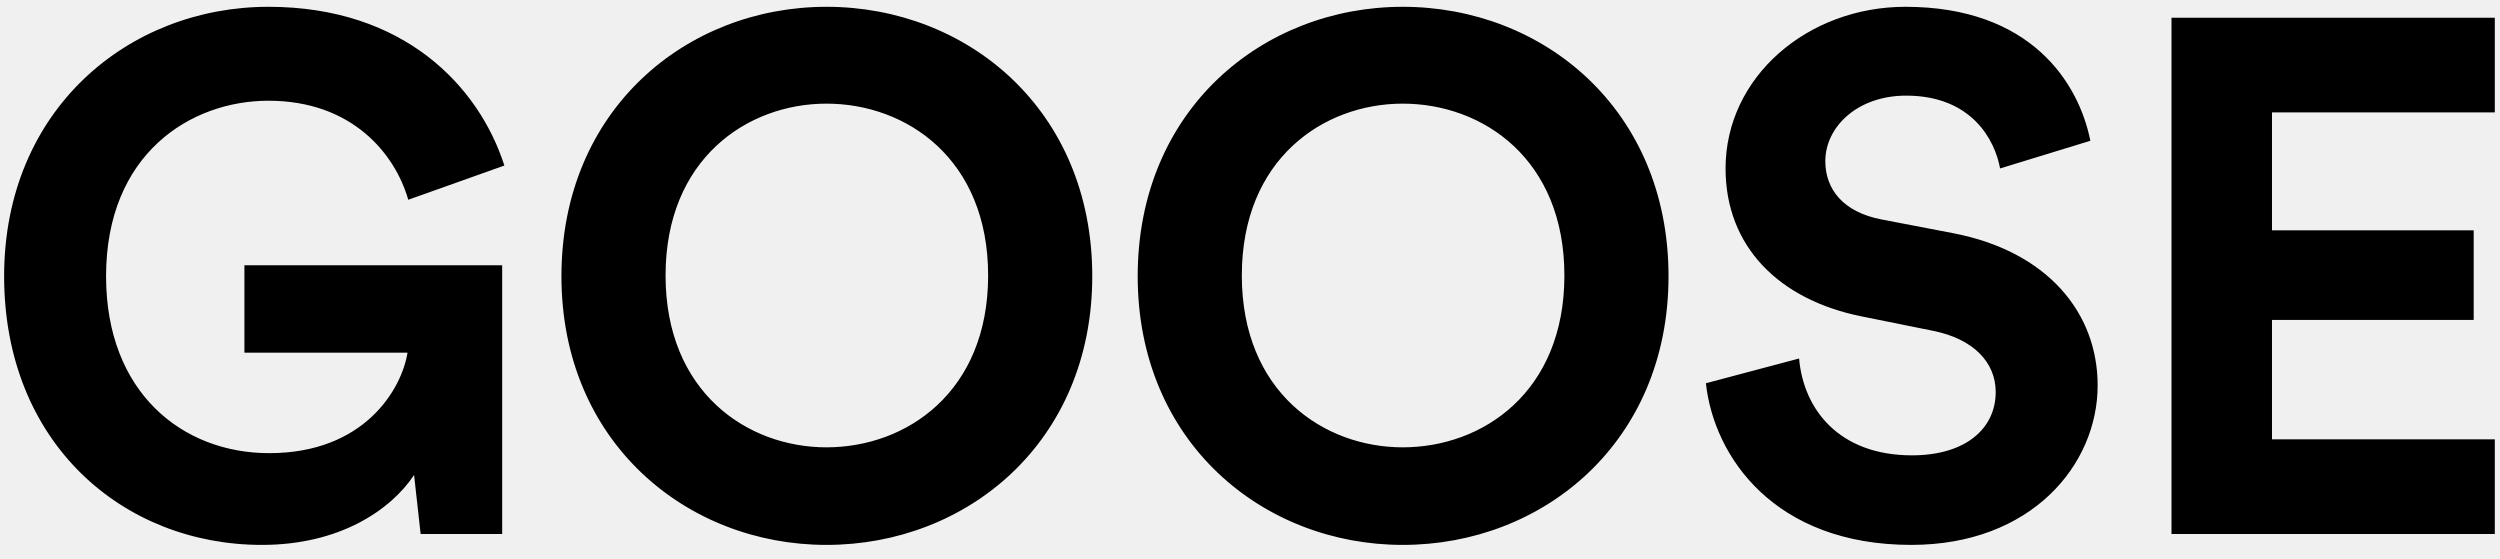
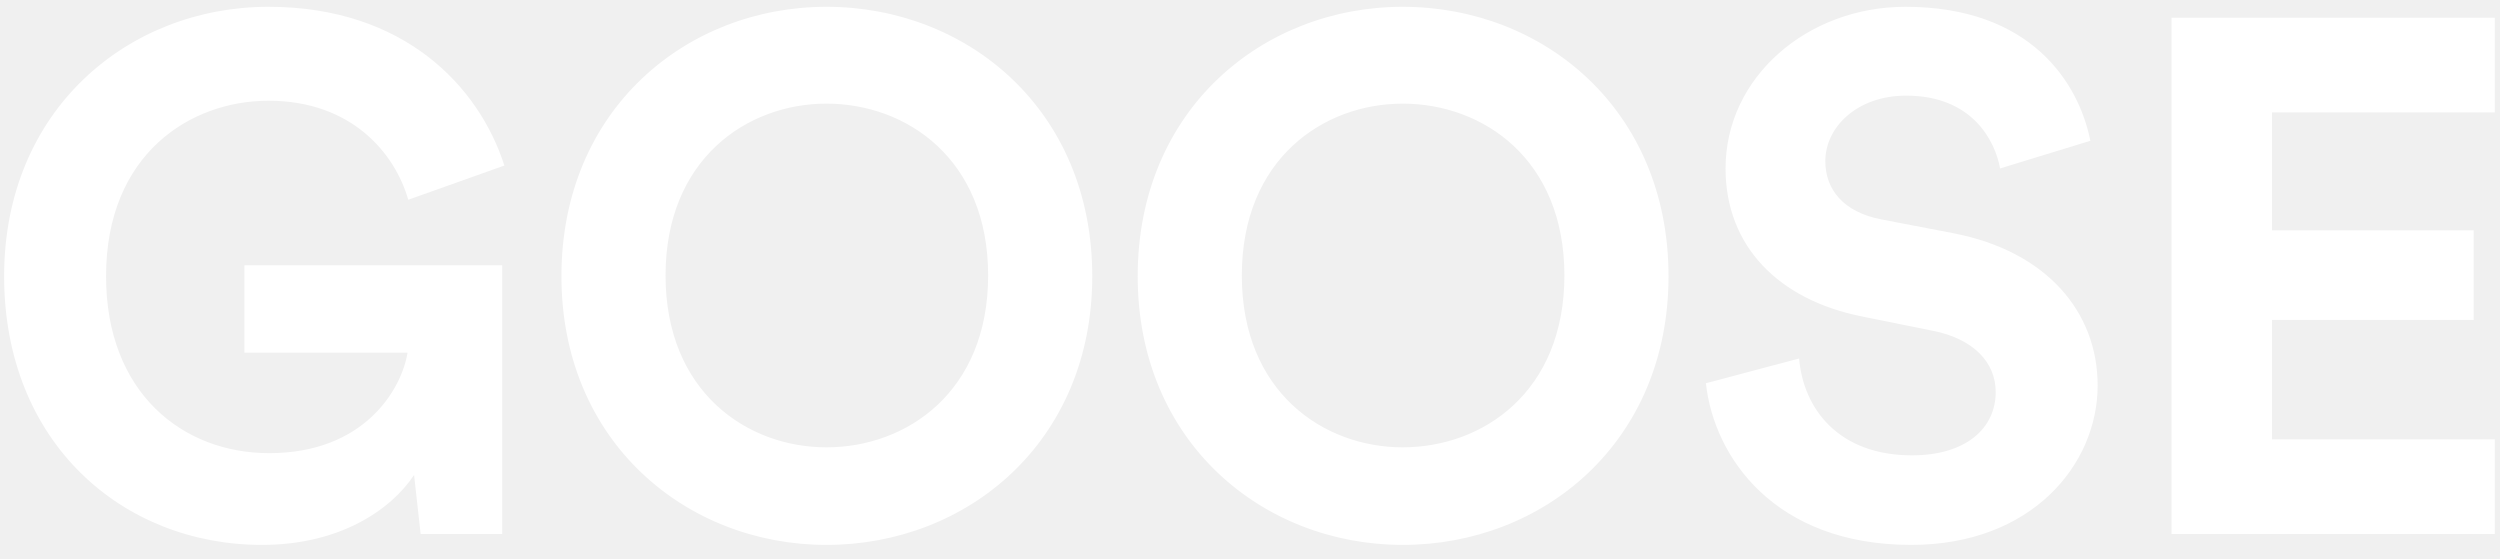
- <svg xmlns="http://www.w3.org/2000/svg" viewBox="0 0 103 23" id="svg-logo">
-   <path fill-rule="evenodd" d="M20.69 22h-3.36l-.27-2.43c-.96 1.44-3.06 2.88-6.27 2.88-5.73 0-10.62-4.2-10.62-11.07S5.3.28 11.06.28c5.58 0 8.67 3.27 9.72 6.54l-3.96 1.41c-.54-1.89-2.31-4.08-5.76-4.08-3.21 0-6.69 2.19-6.69 7.23 0 4.8 3.15 7.29 6.72 7.29 3.93 0 5.46-2.64 5.7-4.14h-6.72v-3.6h10.62V22zm6.731-10.65c0 4.8 3.36 7.08 6.63 7.08 3.3 0 6.66-2.28 6.66-7.08 0-4.8-3.36-7.08-6.66-7.08-3.27 0-6.63 2.28-6.63 7.08zm-4.29.03c0-6.87 5.16-11.1 10.92-11.1 5.79 0 10.95 4.23 10.95 11.1 0 6.84-5.16 11.07-10.95 11.07-5.76 0-10.92-4.23-10.92-11.07zm28.032-.03c0 4.8 3.36 7.08 6.63 7.08 3.3 0 6.66-2.28 6.66-7.08 0-4.8-3.36-7.08-6.66-7.08-3.27 0-6.63 2.28-6.63 7.08zm-4.29.03c0-6.87 5.16-11.1 10.92-11.1 5.79 0 10.95 4.23 10.95 11.1 0 6.84-5.16 11.07-10.95 11.07-5.76 0-10.92-4.23-10.92-11.07zm39.25-5.58l-3.72 1.14c-.21-1.17-1.17-3-3.87-3-2.01 0-3.33 1.29-3.33 2.7 0 1.17.75 2.1 2.31 2.4l2.97.57c3.87.75 5.94 3.27 5.94 6.27 0 3.27-2.73 6.57-7.68 6.57-5.64 0-8.13-3.63-8.46-6.66l3.84-1.02c.18 2.1 1.65 3.99 4.65 3.99 2.22 0 3.45-1.11 3.45-2.61 0-1.23-.93-2.19-2.58-2.52l-2.97-.6c-3.39-.69-5.58-2.88-5.58-6.09 0-3.78 3.39-6.66 7.41-6.66 5.16 0 7.14 3.12 7.62 5.52zM102.786 22h-13.32V.73h13.32v3.9h-9.18v4.86h8.31v3.69h-8.31v4.92h9.18V22z" />
+ <svg xmlns="http://www.w3.org/2000/svg" width="103" height="23" viewBox="0 0 103 23" id="svg-logo">
+   <path fill="#FFF" fill-rule="evenodd" d="M20.69 22h-3.36l-.27-2.43c-.96 1.44-3.06 2.88-6.27 2.88-5.73 0-10.62-4.2-10.62-11.07S5.3.28 11.06.28c5.58 0 8.67 3.27 9.72 6.54l-3.96 1.41c-.54-1.89-2.31-4.08-5.76-4.08-3.21 0-6.69 2.19-6.69 7.23 0 4.8 3.15 7.29 6.72 7.29 3.93 0 5.46-2.64 5.7-4.14h-6.72v-3.6h10.62V22zm6.731-10.65c0 4.8 3.36 7.08 6.63 7.08 3.3 0 6.66-2.28 6.66-7.08 0-4.8-3.36-7.08-6.66-7.08-3.27 0-6.63 2.28-6.63 7.08zm-4.29.03c0-6.87 5.16-11.1 10.92-11.1 5.79 0 10.95 4.23 10.95 11.1 0 6.84-5.16 11.07-10.95 11.07-5.76 0-10.92-4.23-10.92-11.07zm28.032-.03c0 4.8 3.36 7.08 6.63 7.08 3.3 0 6.66-2.28 6.66-7.08 0-4.8-3.36-7.08-6.66-7.08-3.27 0-6.63 2.28-6.63 7.08zm-4.29.03c0-6.87 5.16-11.1 10.92-11.1 5.79 0 10.95 4.23 10.95 11.1 0 6.84-5.16 11.07-10.95 11.07-5.76 0-10.92-4.23-10.92-11.07zm39.25-5.58l-3.72 1.14c-.21-1.17-1.17-3-3.87-3-2.01 0-3.33 1.29-3.33 2.7 0 1.17.75 2.1 2.31 2.4l2.97.57c3.87.75 5.94 3.27 5.94 6.27 0 3.27-2.73 6.57-7.68 6.57-5.64 0-8.13-3.63-8.46-6.66l3.84-1.02c.18 2.1 1.65 3.99 4.65 3.99 2.22 0 3.45-1.11 3.45-2.61 0-1.23-.93-2.19-2.58-2.52l-2.97-.6c-3.39-.69-5.58-2.88-5.58-6.09 0-3.78 3.39-6.66 7.41-6.66 5.16 0 7.14 3.12 7.62 5.52zM102.786 22h-13.32V.73h13.32v3.9h-9.18v4.86h8.31v3.69h-8.31v4.92h9.18V22z" />
</svg>
